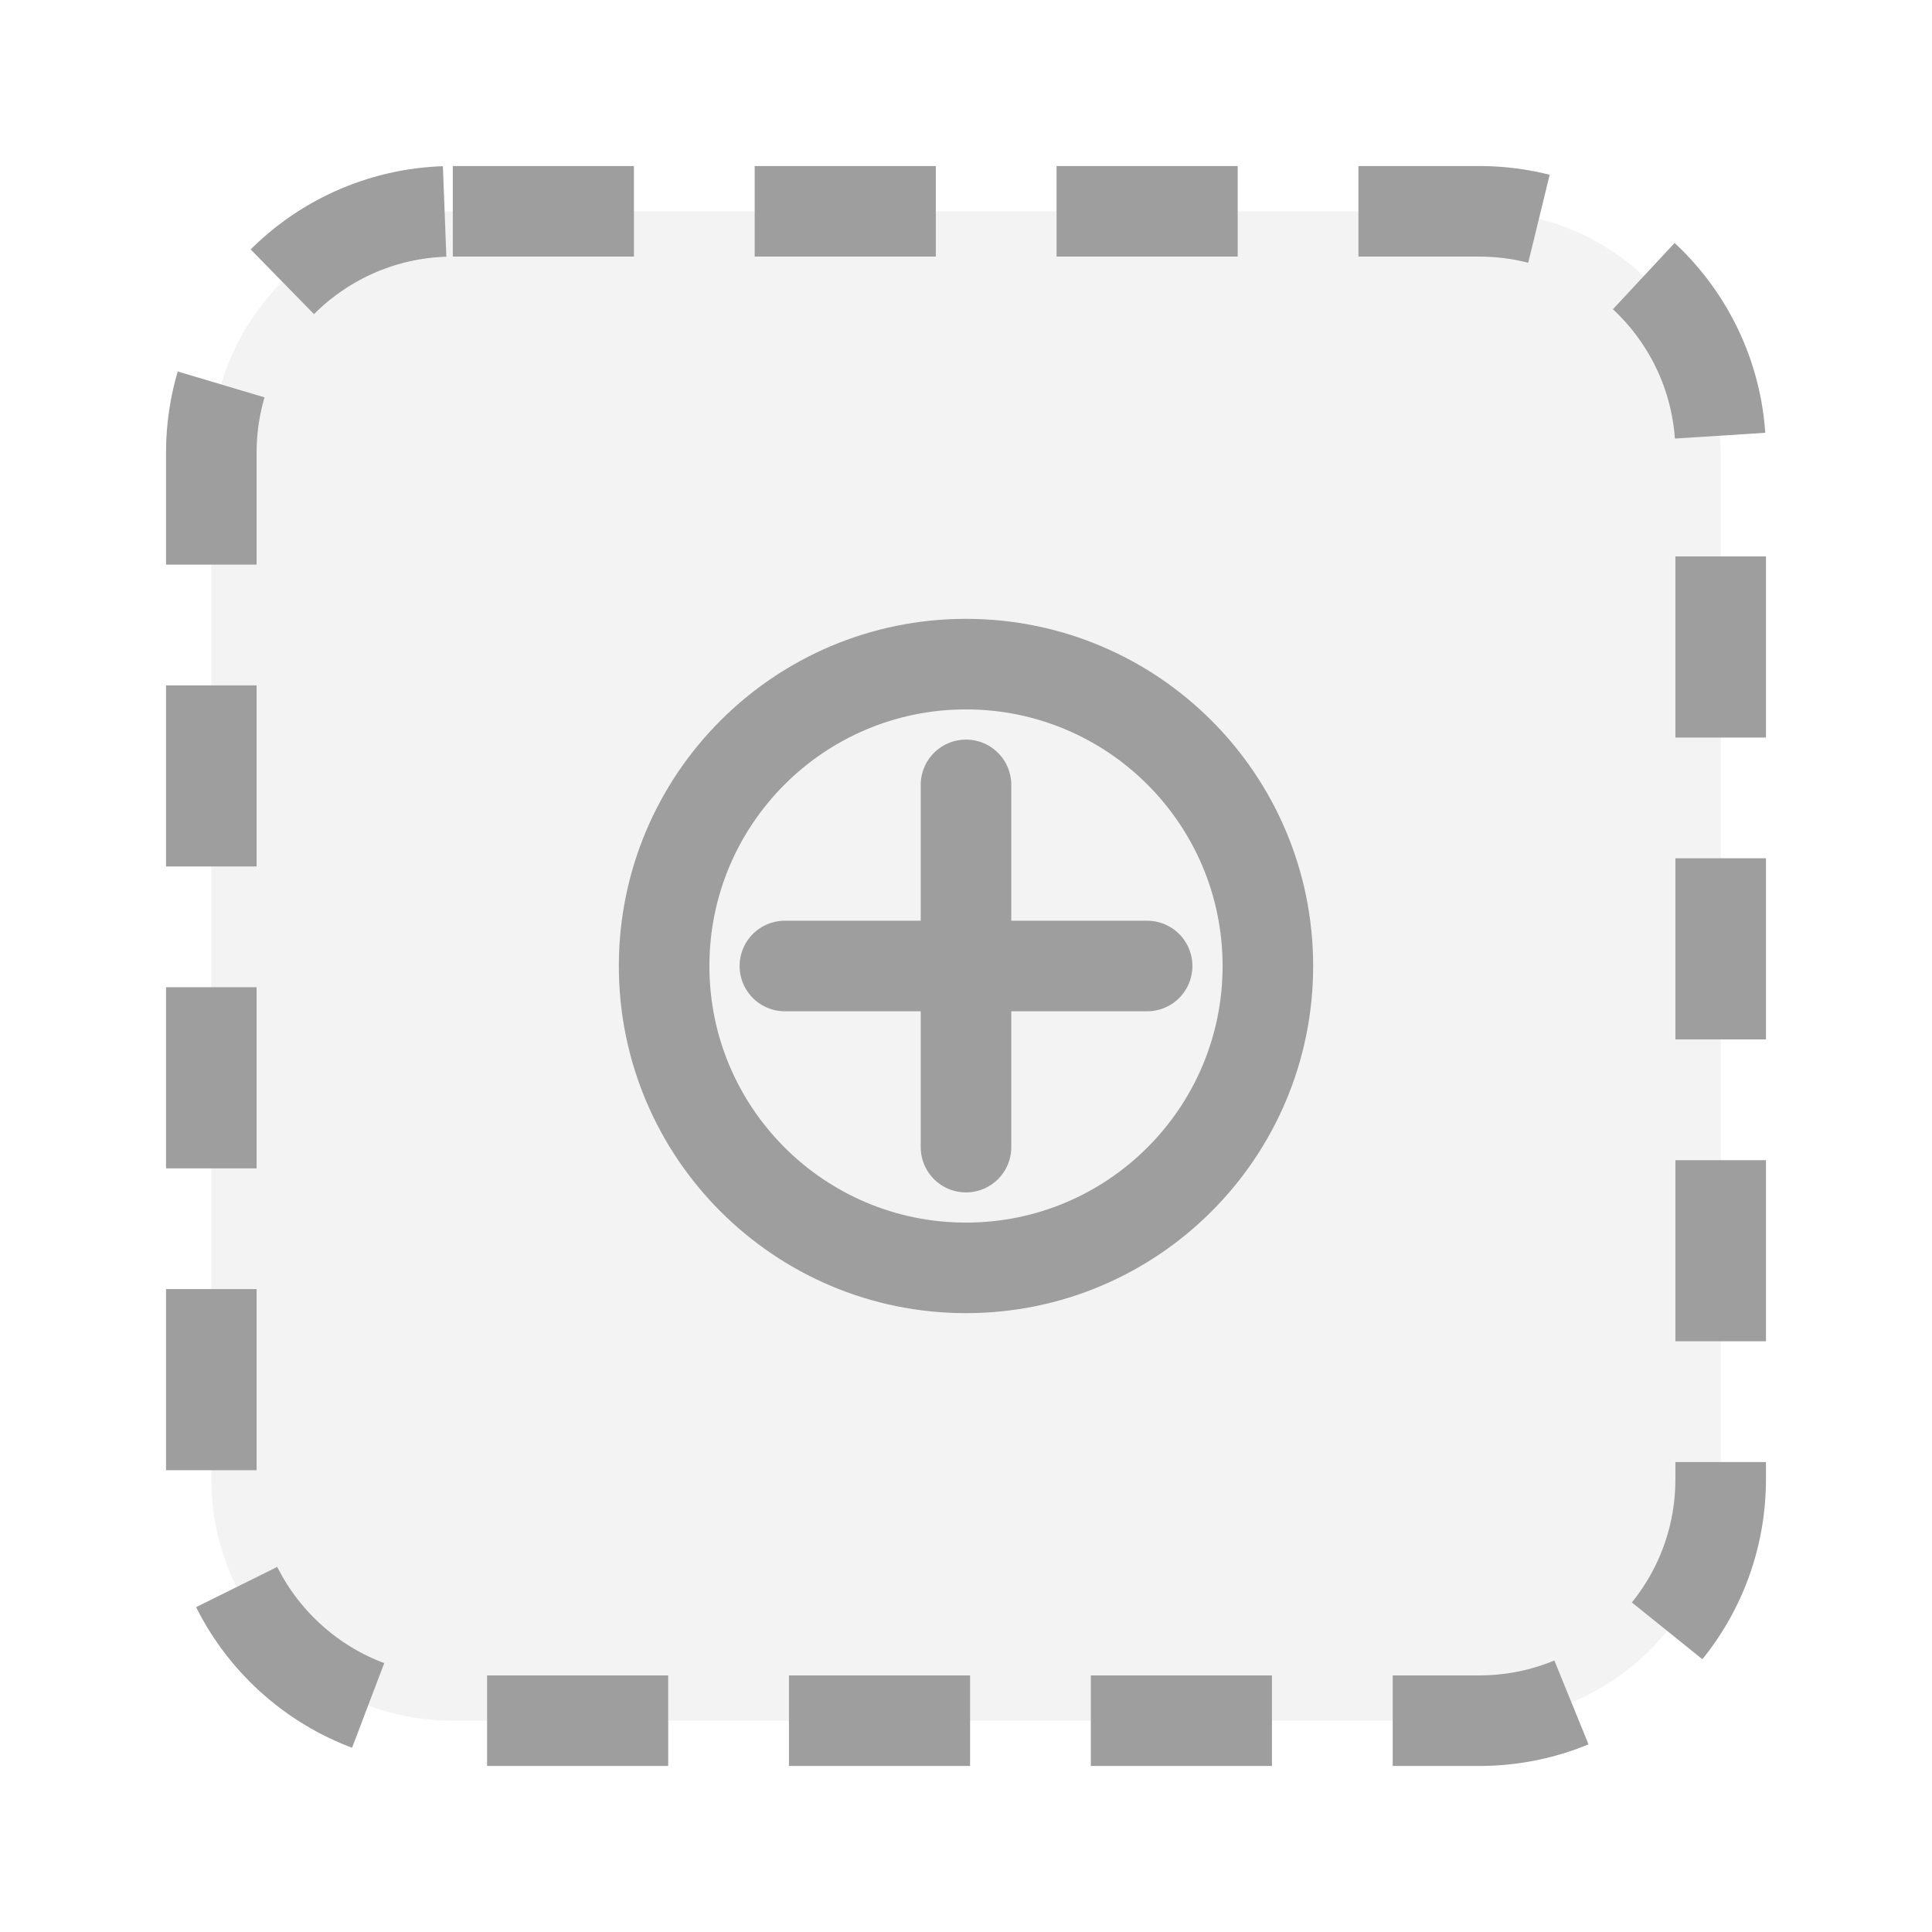
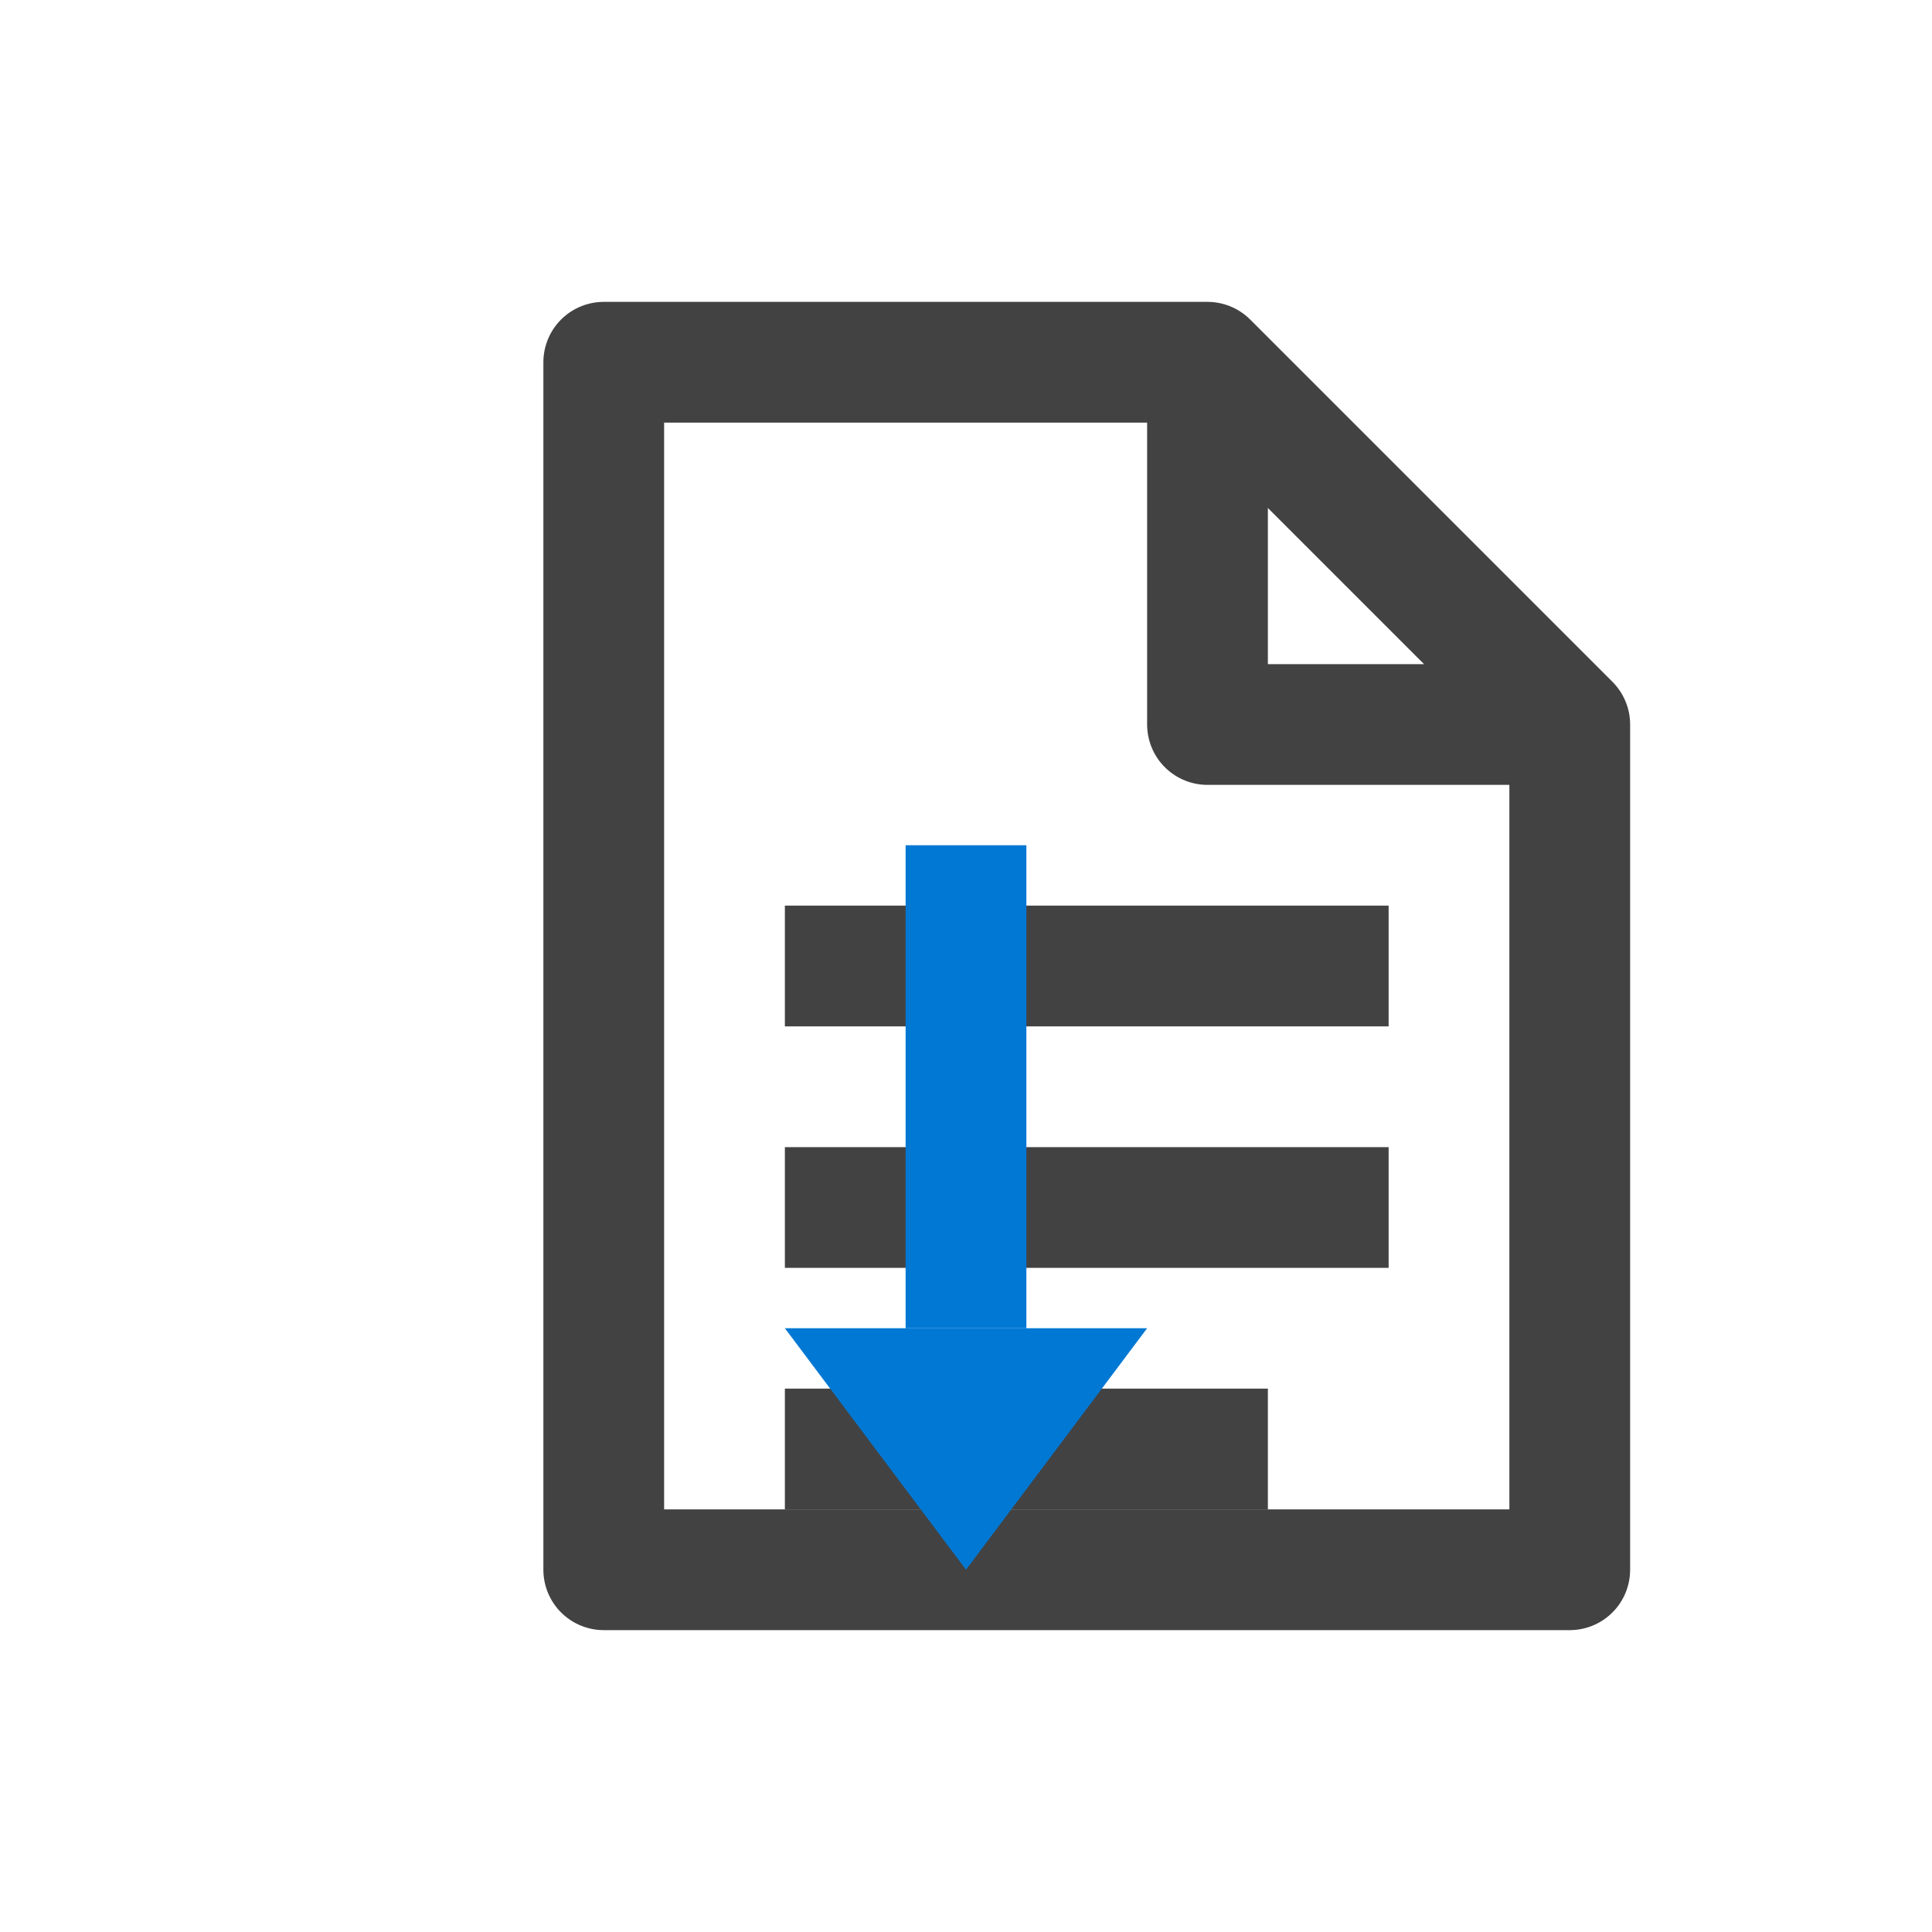
<svg xmlns="http://www.w3.org/2000/svg" width="32" height="32" viewBox="0 0 32 32">
-   <g id="sql-execution-plan-TableScan-placeholder">
-     <rect x="3.5" y="3.5" width="25" height="25" rx="4" ry="4" fill="#F3F3F3" stroke="#9E9E9E" stroke-width="1.5" stroke-dasharray="3 2" />
-     <circle cx="16" cy="16" r="5" fill="none" stroke="#9E9E9E" stroke-width="1.5" />
-     <path d="M 13 16 L 19 16 M 16 13 L 16 19" stroke="#9E9E9E" stroke-width="1.5" stroke-linecap="round" />
+   <g id="document-download-icon">
+     <g id="document-structure" stroke="#424242" stroke-width="2" fill="none" stroke-linejoin="round">
+       <path id="doc-outline" d="M 10 6 L 20 6 L 26 12 L 26 26 L 10 26 Z" />
+       <path id="doc-fold" d="M 20 6 L 20 12 L 26 12" />
+       <path d="M 13 16 L 23 16" />
+       <path d="M 13 20 L 23 20" />
+       <path d="M 13 24 L 21 24" />
+     </g>
+     <g id="download-arrow" fill="#0078D4">
+       <path id="arrow-stem" d="M 16 14 L 16 22" fill="none" stroke="#0078D4" stroke-width="2" stroke-linejoin="round" />
+       <polygon id="arrow-head" points="13,22 16,26 19,22" />
+     </g>
  </g>
</svg>
